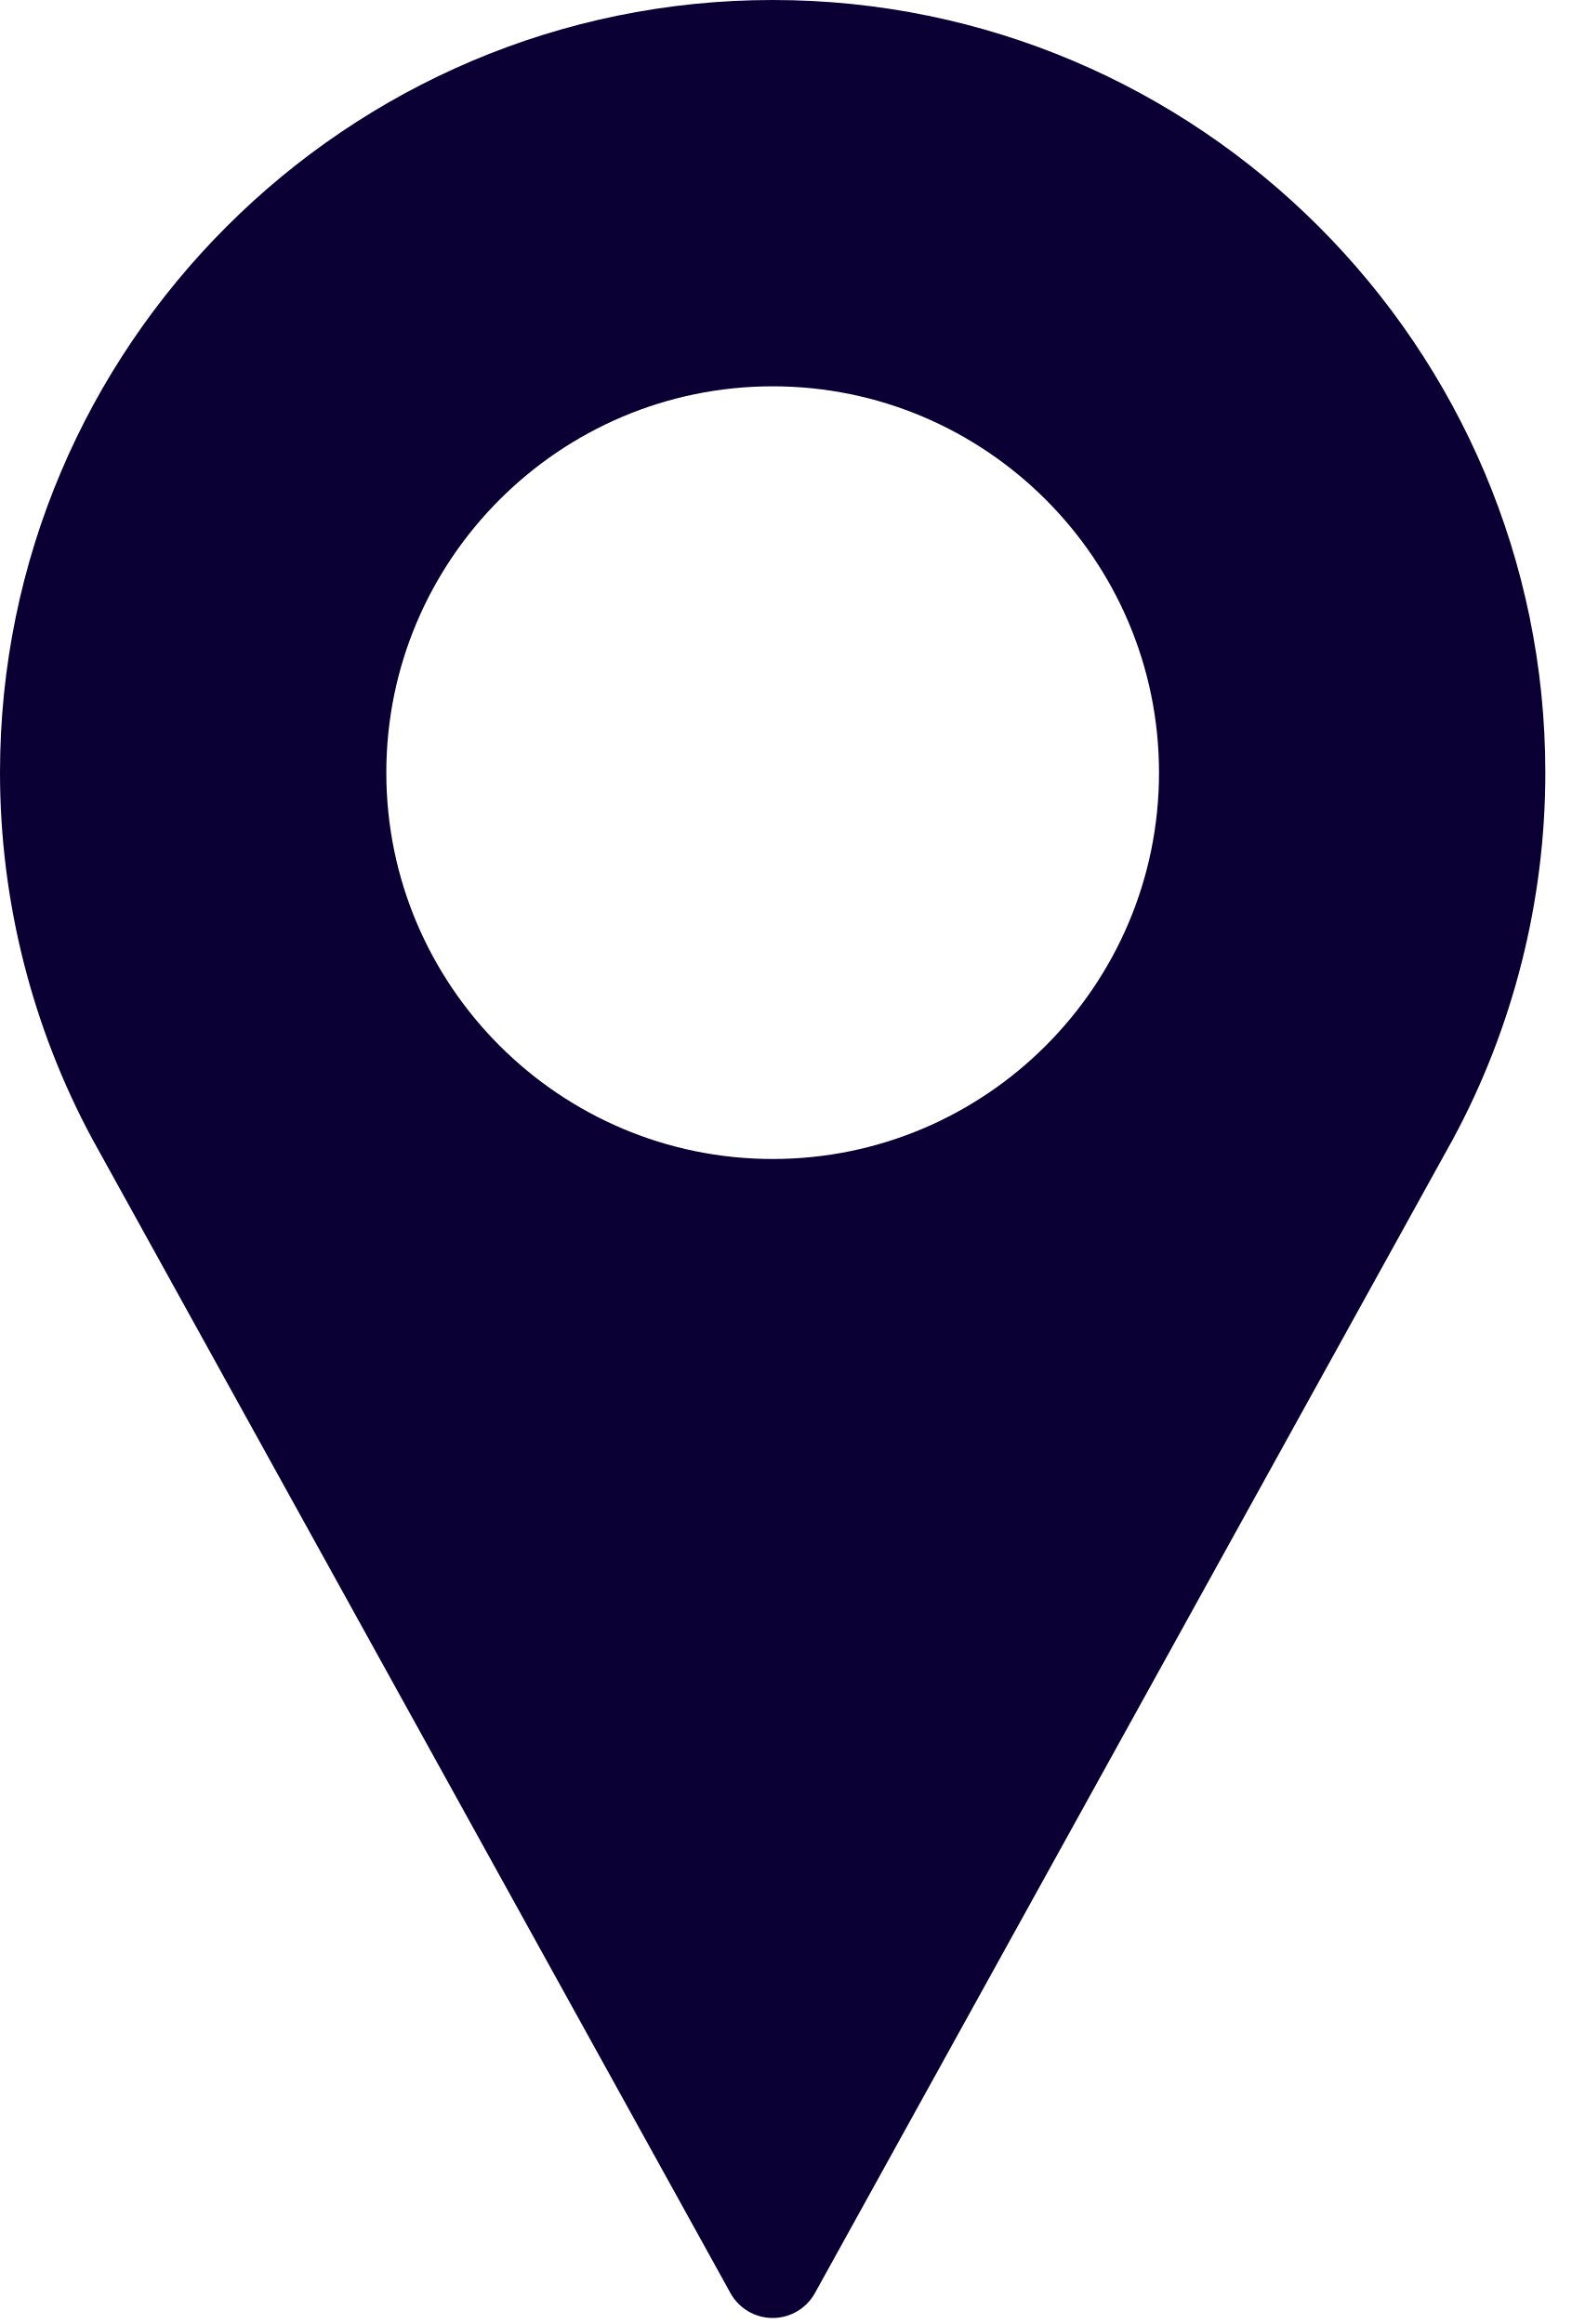
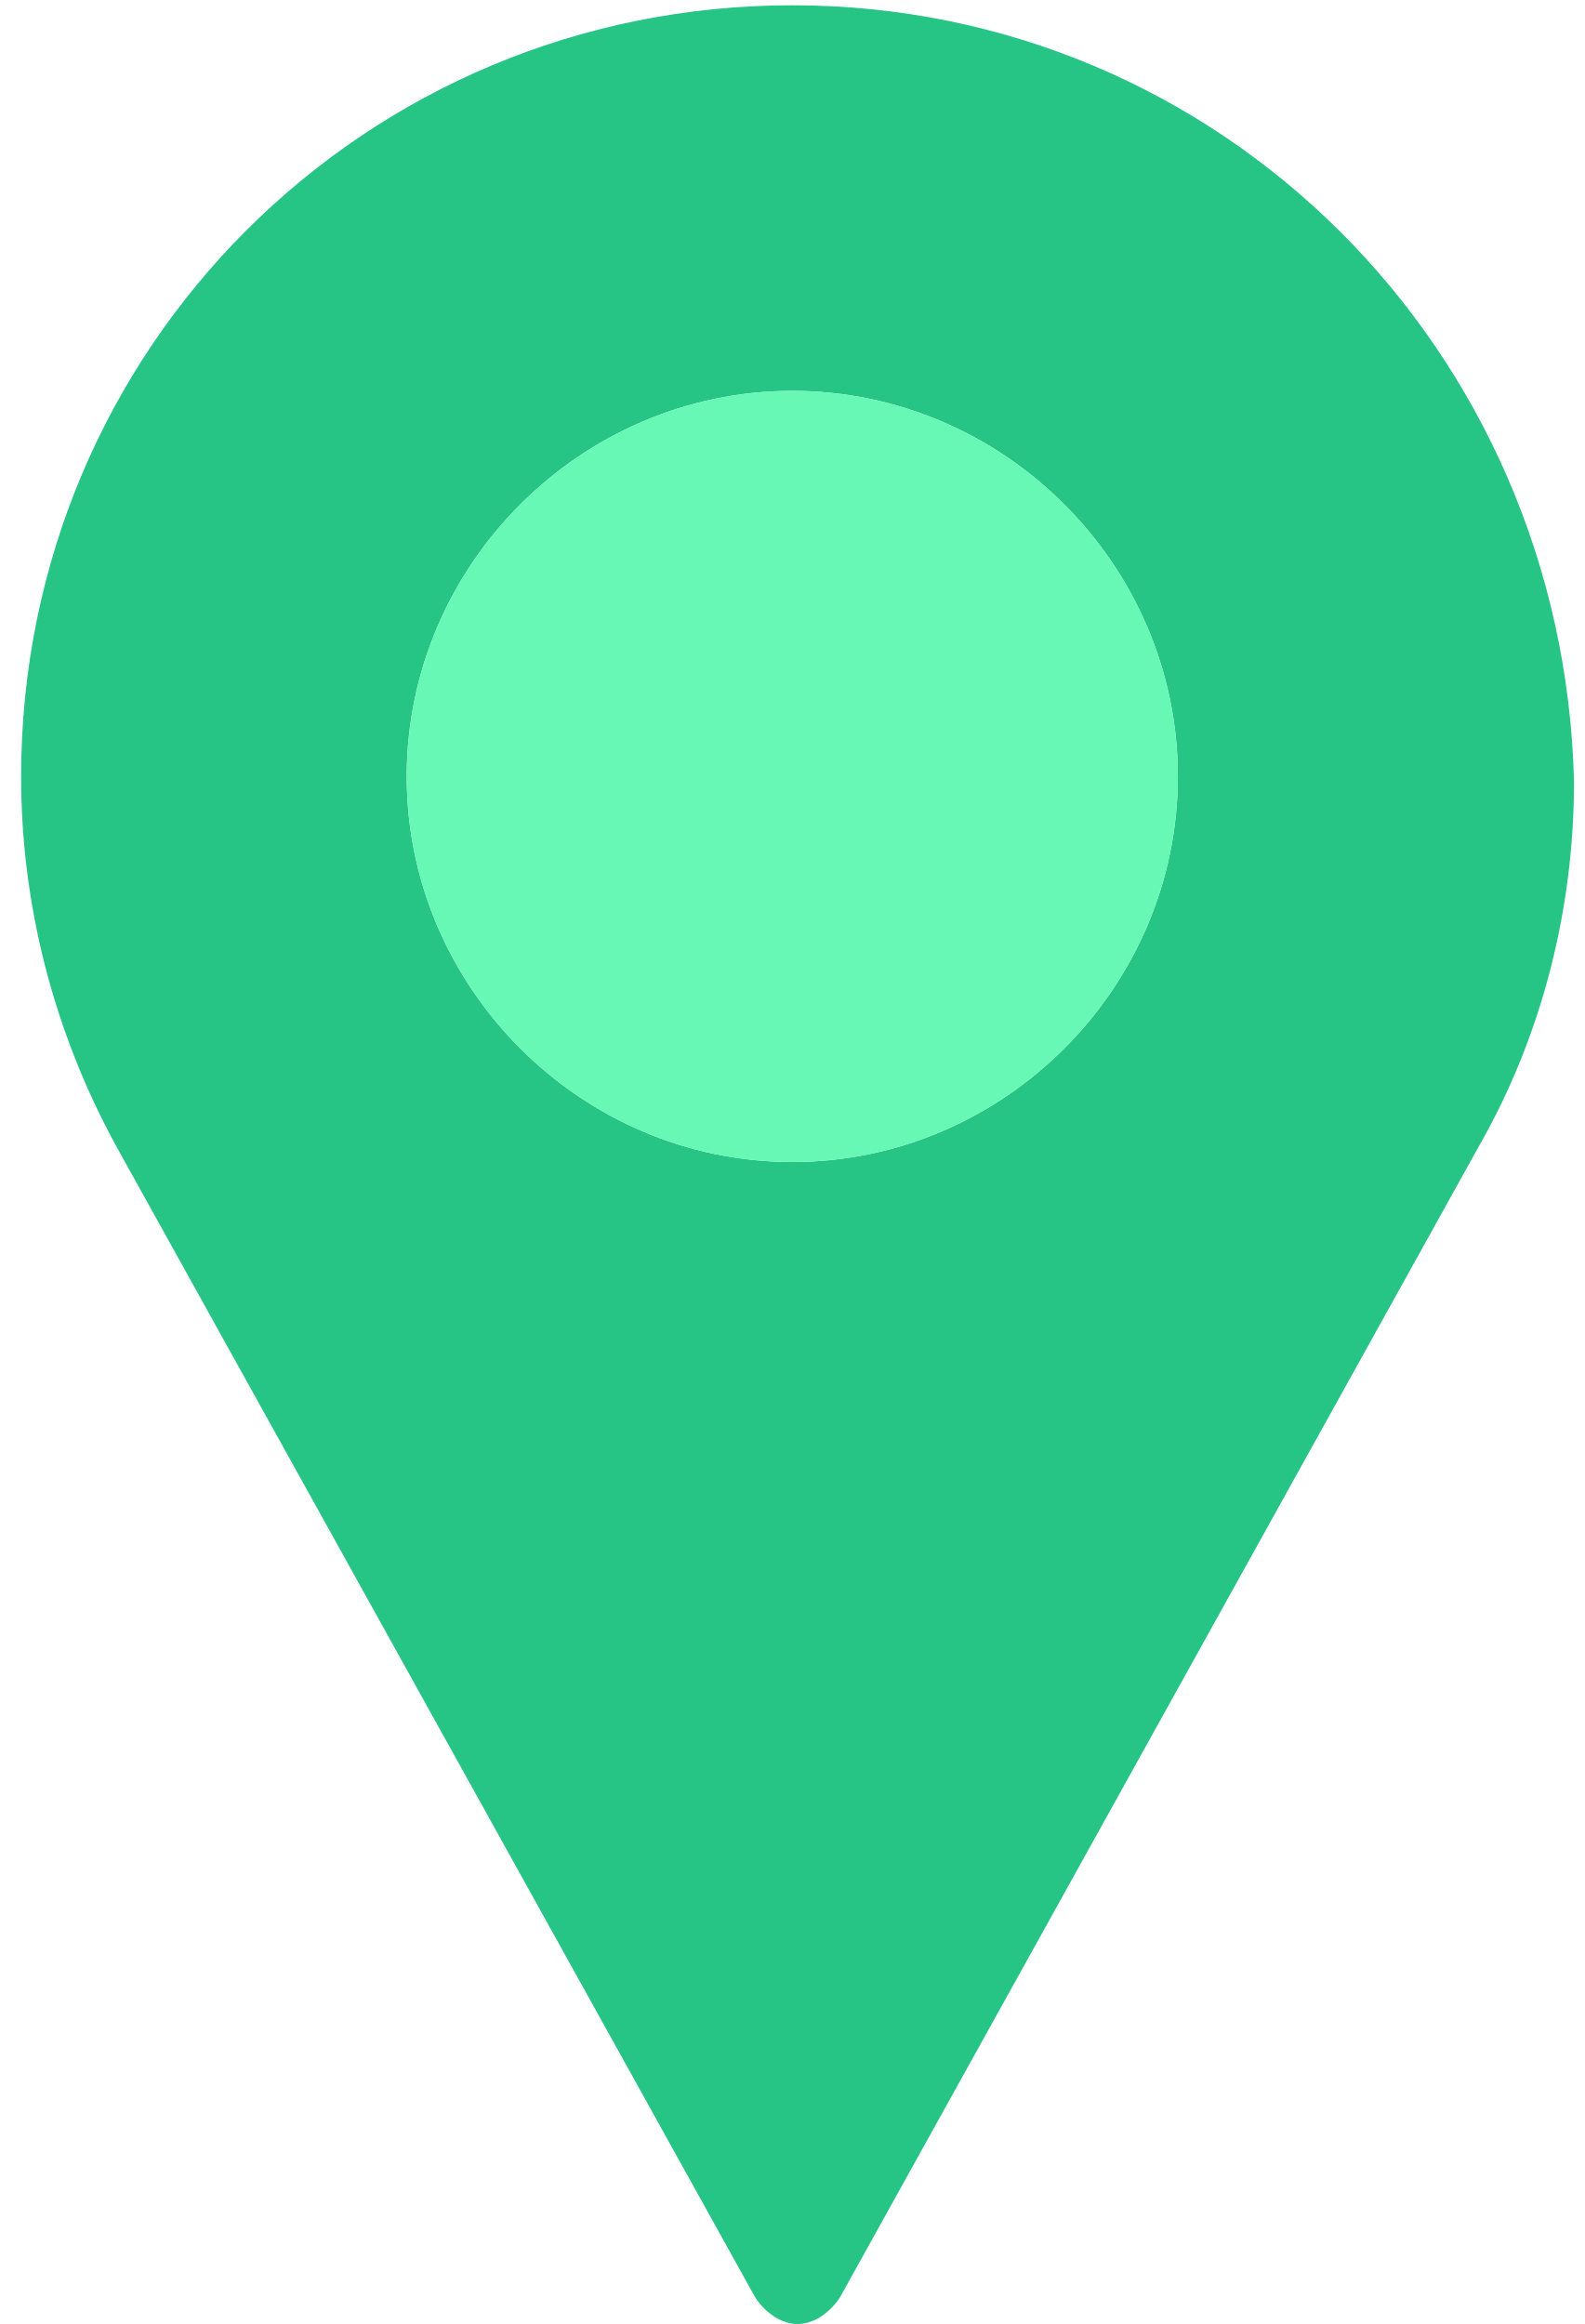
- <svg xmlns="http://www.w3.org/2000/svg" width="30px" height="44px" viewBox="0 0 30 44" version="1.1">
-   <g id="Page-1" stroke="none" stroke-width="1" fill="none" fill-rule="evenodd">
-     <g id="Overview" transform="translate(-691, -386)" fill="#0B0033" fill-rule="nonzero">
+ <svg xmlns="http://www.w3.org/2000/svg" version="1.1" id="Ebene_1" x="0px" y="0px" viewBox="0 0 30 44" style="enable-background:new 0 0 30 44;" xml:space="preserve">
+   <style type="text/css">
+ 	.st0{fill:#9DA9A0;}
+ 	.st1{fill:#BAD1CD;}
+ 	.st2{fill:#FE5F55;}
+ 	.st3{fill:#FF9282;}
+ 	.st4{fill:#FFA726;}
+ 	.st5{fill:#FFE18D;}
+ 	.st6{fill:#26C485;}
+ 	.st7{fill:#68F8B5;}
+ </style>
+   <g id="Page-1">
+     <g id="Overview" transform="translate(-691, -386)">
      <g id="Icon:-Moderate" transform="translate(691, 386)">
-         <path d="M14.629,0 C6.563,0 0,6.563 0,14.629 C0,17.05 0.605,19.451 1.756,21.58 L13.829,43.414 C13.989,43.705 14.296,43.886 14.629,43.886 C14.962,43.886 15.268,43.705 15.429,43.414 L27.505,21.573 C28.652,19.451 29.257,17.05 29.257,14.629 C29.257,6.563 22.695,0 14.629,0 Z M14.629,21.943 C10.596,21.943 7.314,18.662 7.314,14.629 C7.314,10.596 10.596,7.314 14.629,7.314 C18.662,7.314 21.943,10.596 21.943,14.629 C21.943,18.662 18.662,21.943 14.629,21.943 Z" id="Shape" />
+         <path id="Shape" class="st0" d="M133.1,0.1c-8.1,0-14.6,6.6-14.6,14.6c0,2.4,0.6,4.8,1.8,7l12.1,21.8c0.2,0.3,0.5,0.5,0.8,0.5     c0.3,0,0.6-0.2,0.8-0.5L146,21.6c1.2-2.1,1.8-4.5,1.8-6.9C147.7,6.6,141.2,0.1,133.1,0.1z M133.1,22c-4,0-7.3-3.3-7.3-7.3     c0-4,3.3-7.3,7.3-7.3c4,0,7.3,3.3,7.3,7.3C140.4,18.7,137.1,22,133.1,22z" />
+         <path class="st1" d="M140.4,14.7c0,4-3.3,7.3-7.3,7.3c-4,0-7.3-3.3-7.3-7.3c0-4,3.3-7.3,7.3-7.3C137.1,7.4,140.4,10.7,140.4,14.7     z" />
+       </g>
+     </g>
+   </g>
+   <g id="Page-1_2_">
+     <g id="Overview_2_" transform="translate(-691, -386)">
+       <g id="Icon:-Moderate_2_" transform="translate(691, 386)">
+         <path id="Shape_2_" class="st2" d="M98.3,0.1c-8.1,0-14.6,6.6-14.6,14.6c0,2.4,0.6,4.8,1.8,7l12.1,21.8c0.2,0.3,0.5,0.5,0.8,0.5     c0.3,0,0.6-0.2,0.8-0.5l12.1-21.8c1.2-2.1,1.8-4.5,1.8-6.9C112.9,6.6,106.4,0.1,98.3,0.1z M98.3,22c-4,0-7.3-3.3-7.3-7.3     c0-4,3.3-7.3,7.3-7.3c4,0,7.3,3.3,7.3,7.3C105.6,18.7,102.3,22,98.3,22z" />
+         <path class="st3" d="M105.6,14.7c0,4-3.3,7.3-7.3,7.3c-4,0-7.3-3.3-7.3-7.3c0-4,3.3-7.3,7.3-7.3C102.3,7.4,105.6,10.7,105.6,14.7     z" />
+       </g>
+     </g>
+   </g>
+   <g id="Page-1_1_">
+     <g id="Overview_1_" transform="translate(-691, -386)">
+       <g id="Icon:-Moderate_1_" transform="translate(691, 386)">
+         <path id="Shape_1_" class="st4" d="M61.3,0.1c-8.1,0-14.6,6.6-14.6,14.6c0,2.4,0.6,4.8,1.8,7l12.1,21.8c0.2,0.3,0.5,0.5,0.8,0.5     c0.3,0,0.6-0.2,0.8-0.5l12.1-21.8c1.2-2.1,1.8-4.5,1.8-6.9C75.9,6.6,69.3,0.1,61.3,0.1z M61.3,22c-4,0-7.3-3.3-7.3-7.3     c0-4,3.3-7.3,7.3-7.3c4,0,7.3,3.3,7.3,7.3C68.6,18.7,65.3,22,61.3,22z" />
+         <path class="st5" d="M68.6,14.7c0,4-3.3,7.3-7.3,7.3c-4,0-7.3-3.3-7.3-7.3c0-4,3.3-7.3,7.3-7.3C65.3,7.4,68.6,10.7,68.6,14.7z" />
+       </g>
+     </g>
+   </g>
+   <g id="Page-1_3_">
+     <g id="Overview_3_" transform="translate(-691, -386)">
+       <g id="Icon:-Moderate_3_" transform="translate(691, 386)">
+         <path id="Shape_3_" class="st6" d="M15,0.1C6.9,0.1,0.4,6.6,0.4,14.7c0,2.4,0.6,4.8,1.8,7l12.1,21.8c0.2,0.3,0.5,0.5,0.8,0.5     c0.3,0,0.6-0.2,0.8-0.5l12.1-21.8c1.2-2.1,1.8-4.5,1.8-6.9C29.6,6.6,23.1,0.1,15,0.1z M15,22c-4,0-7.3-3.3-7.3-7.3     c0-4,3.3-7.3,7.3-7.3c4,0,7.3,3.3,7.3,7.3C22.3,18.7,19,22,15,22z" />
+         <path class="st7" d="M22.3,14.7c0,4-3.3,7.3-7.3,7.3c-4,0-7.3-3.3-7.3-7.3c0-4,3.3-7.3,7.3-7.3C19,7.4,22.3,10.7,22.3,14.7z" />
      </g>
    </g>
  </g>
</svg>
